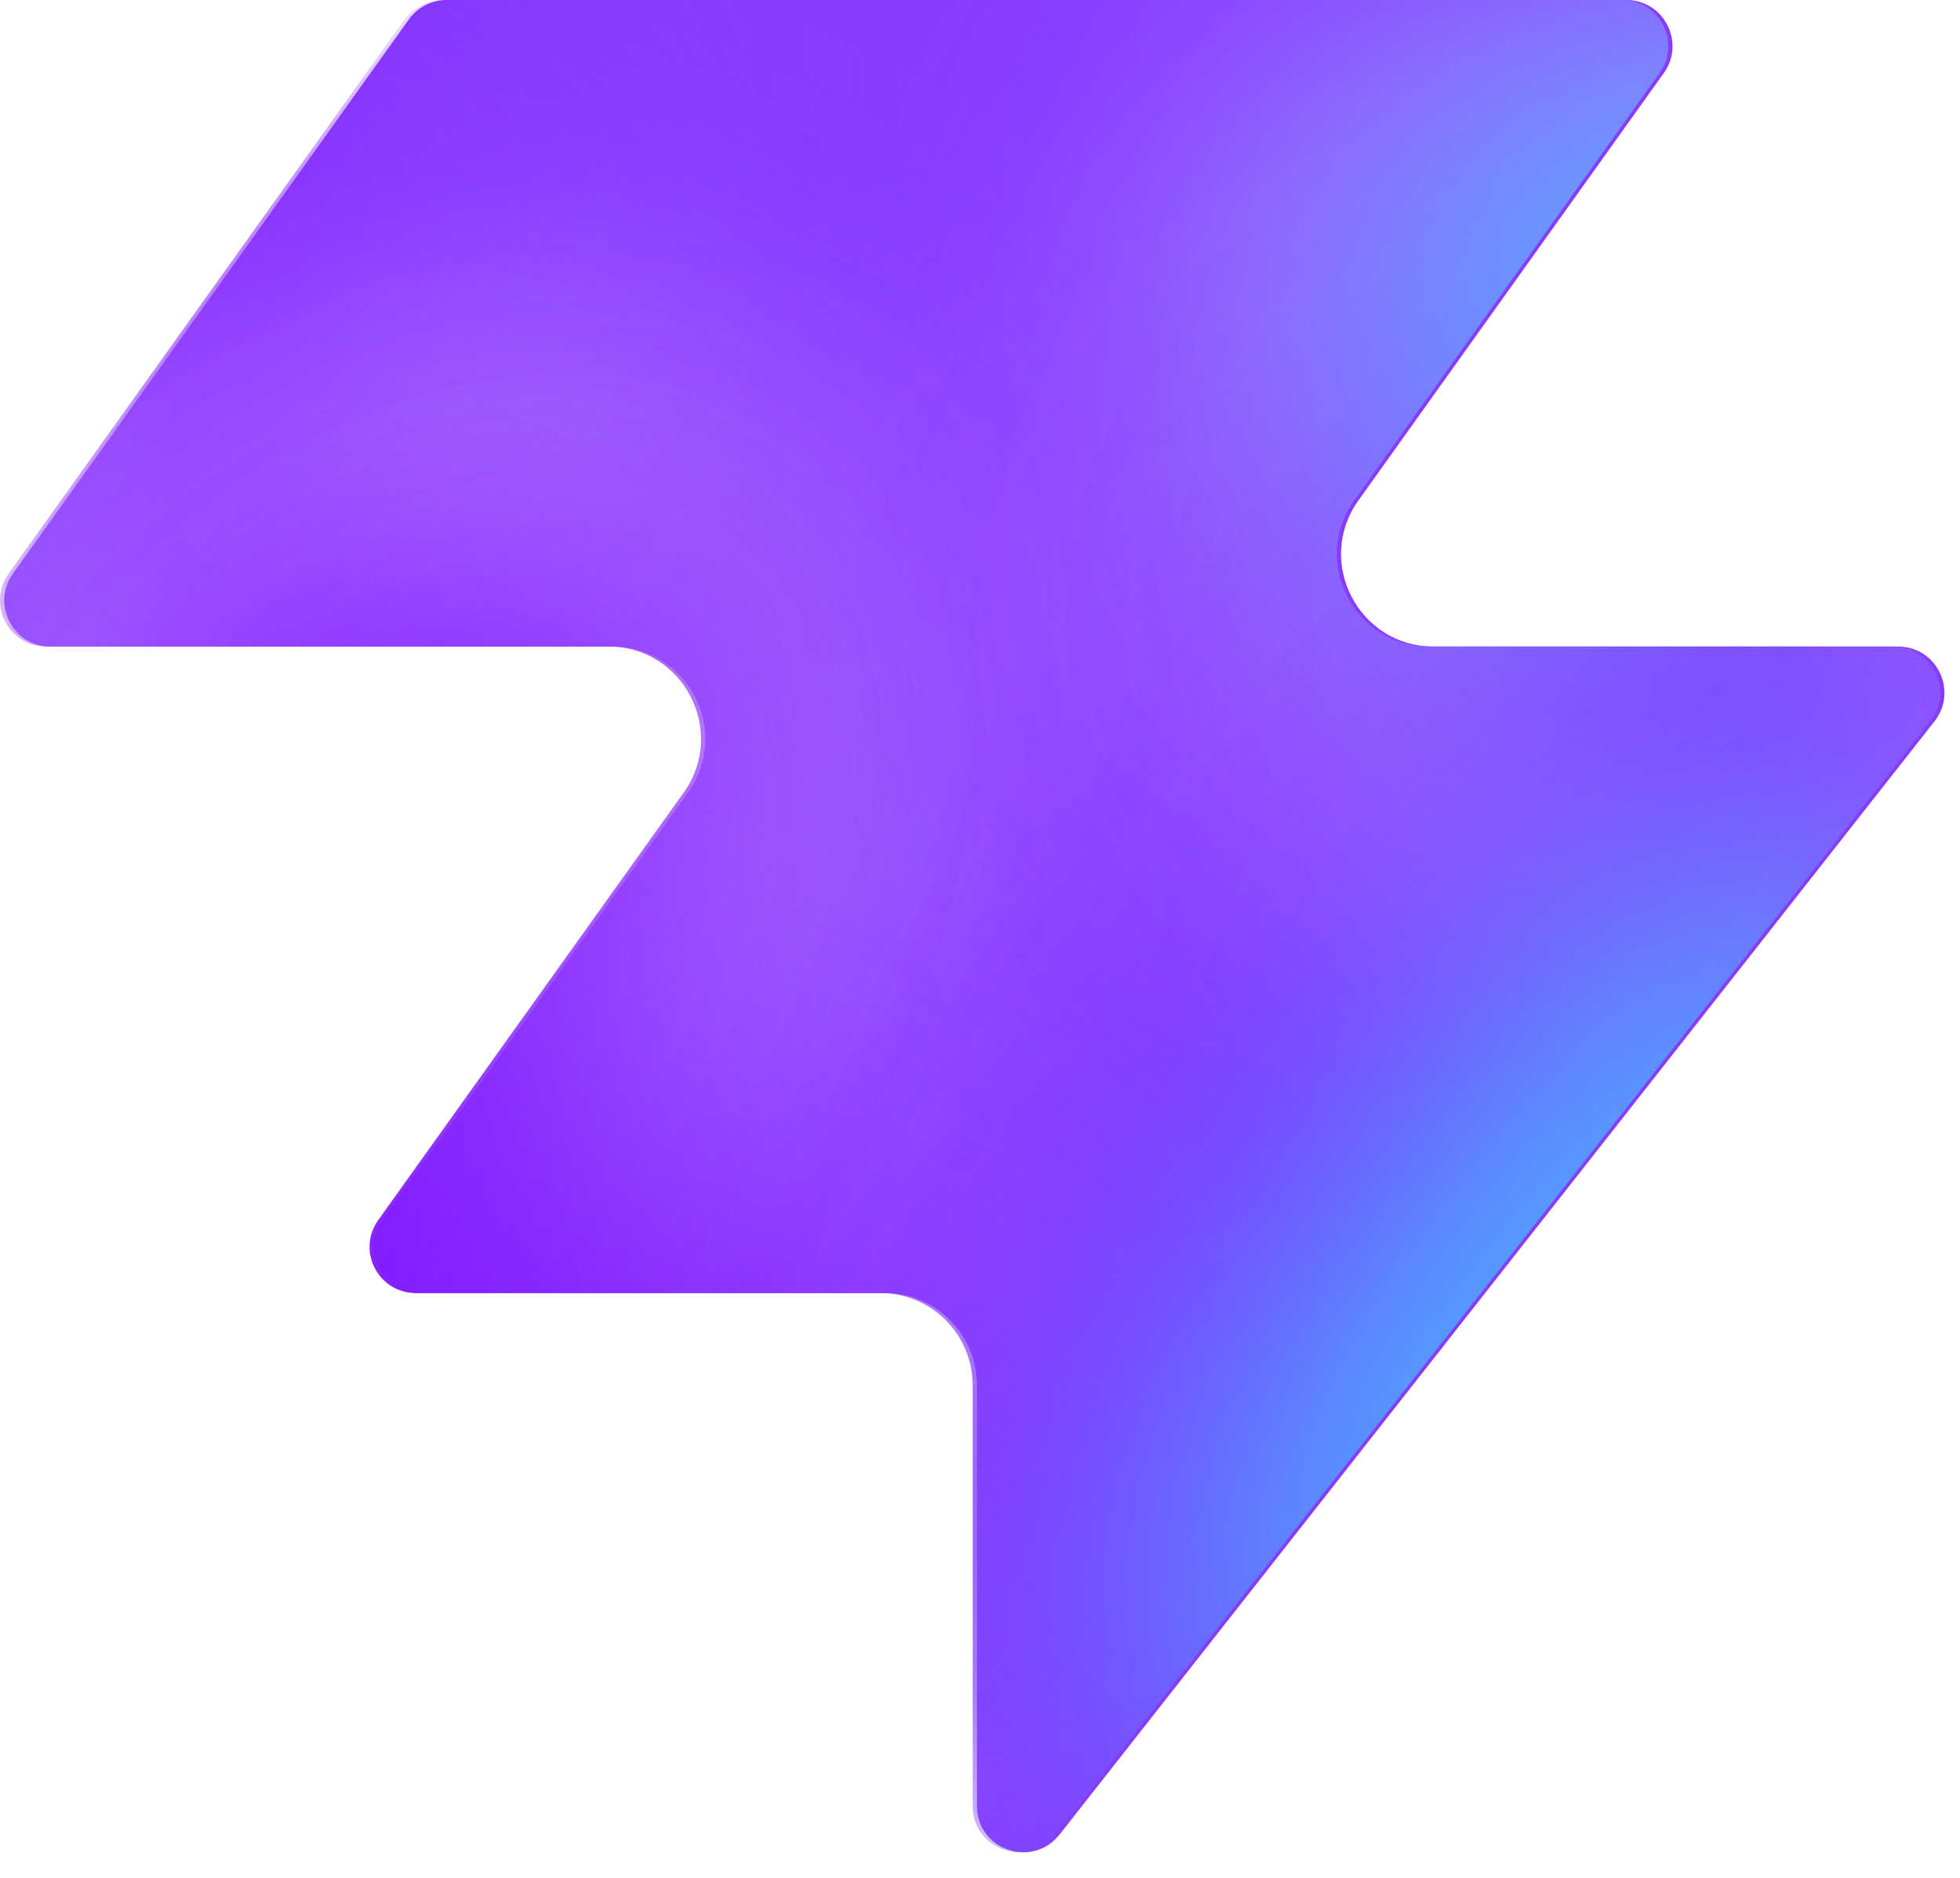
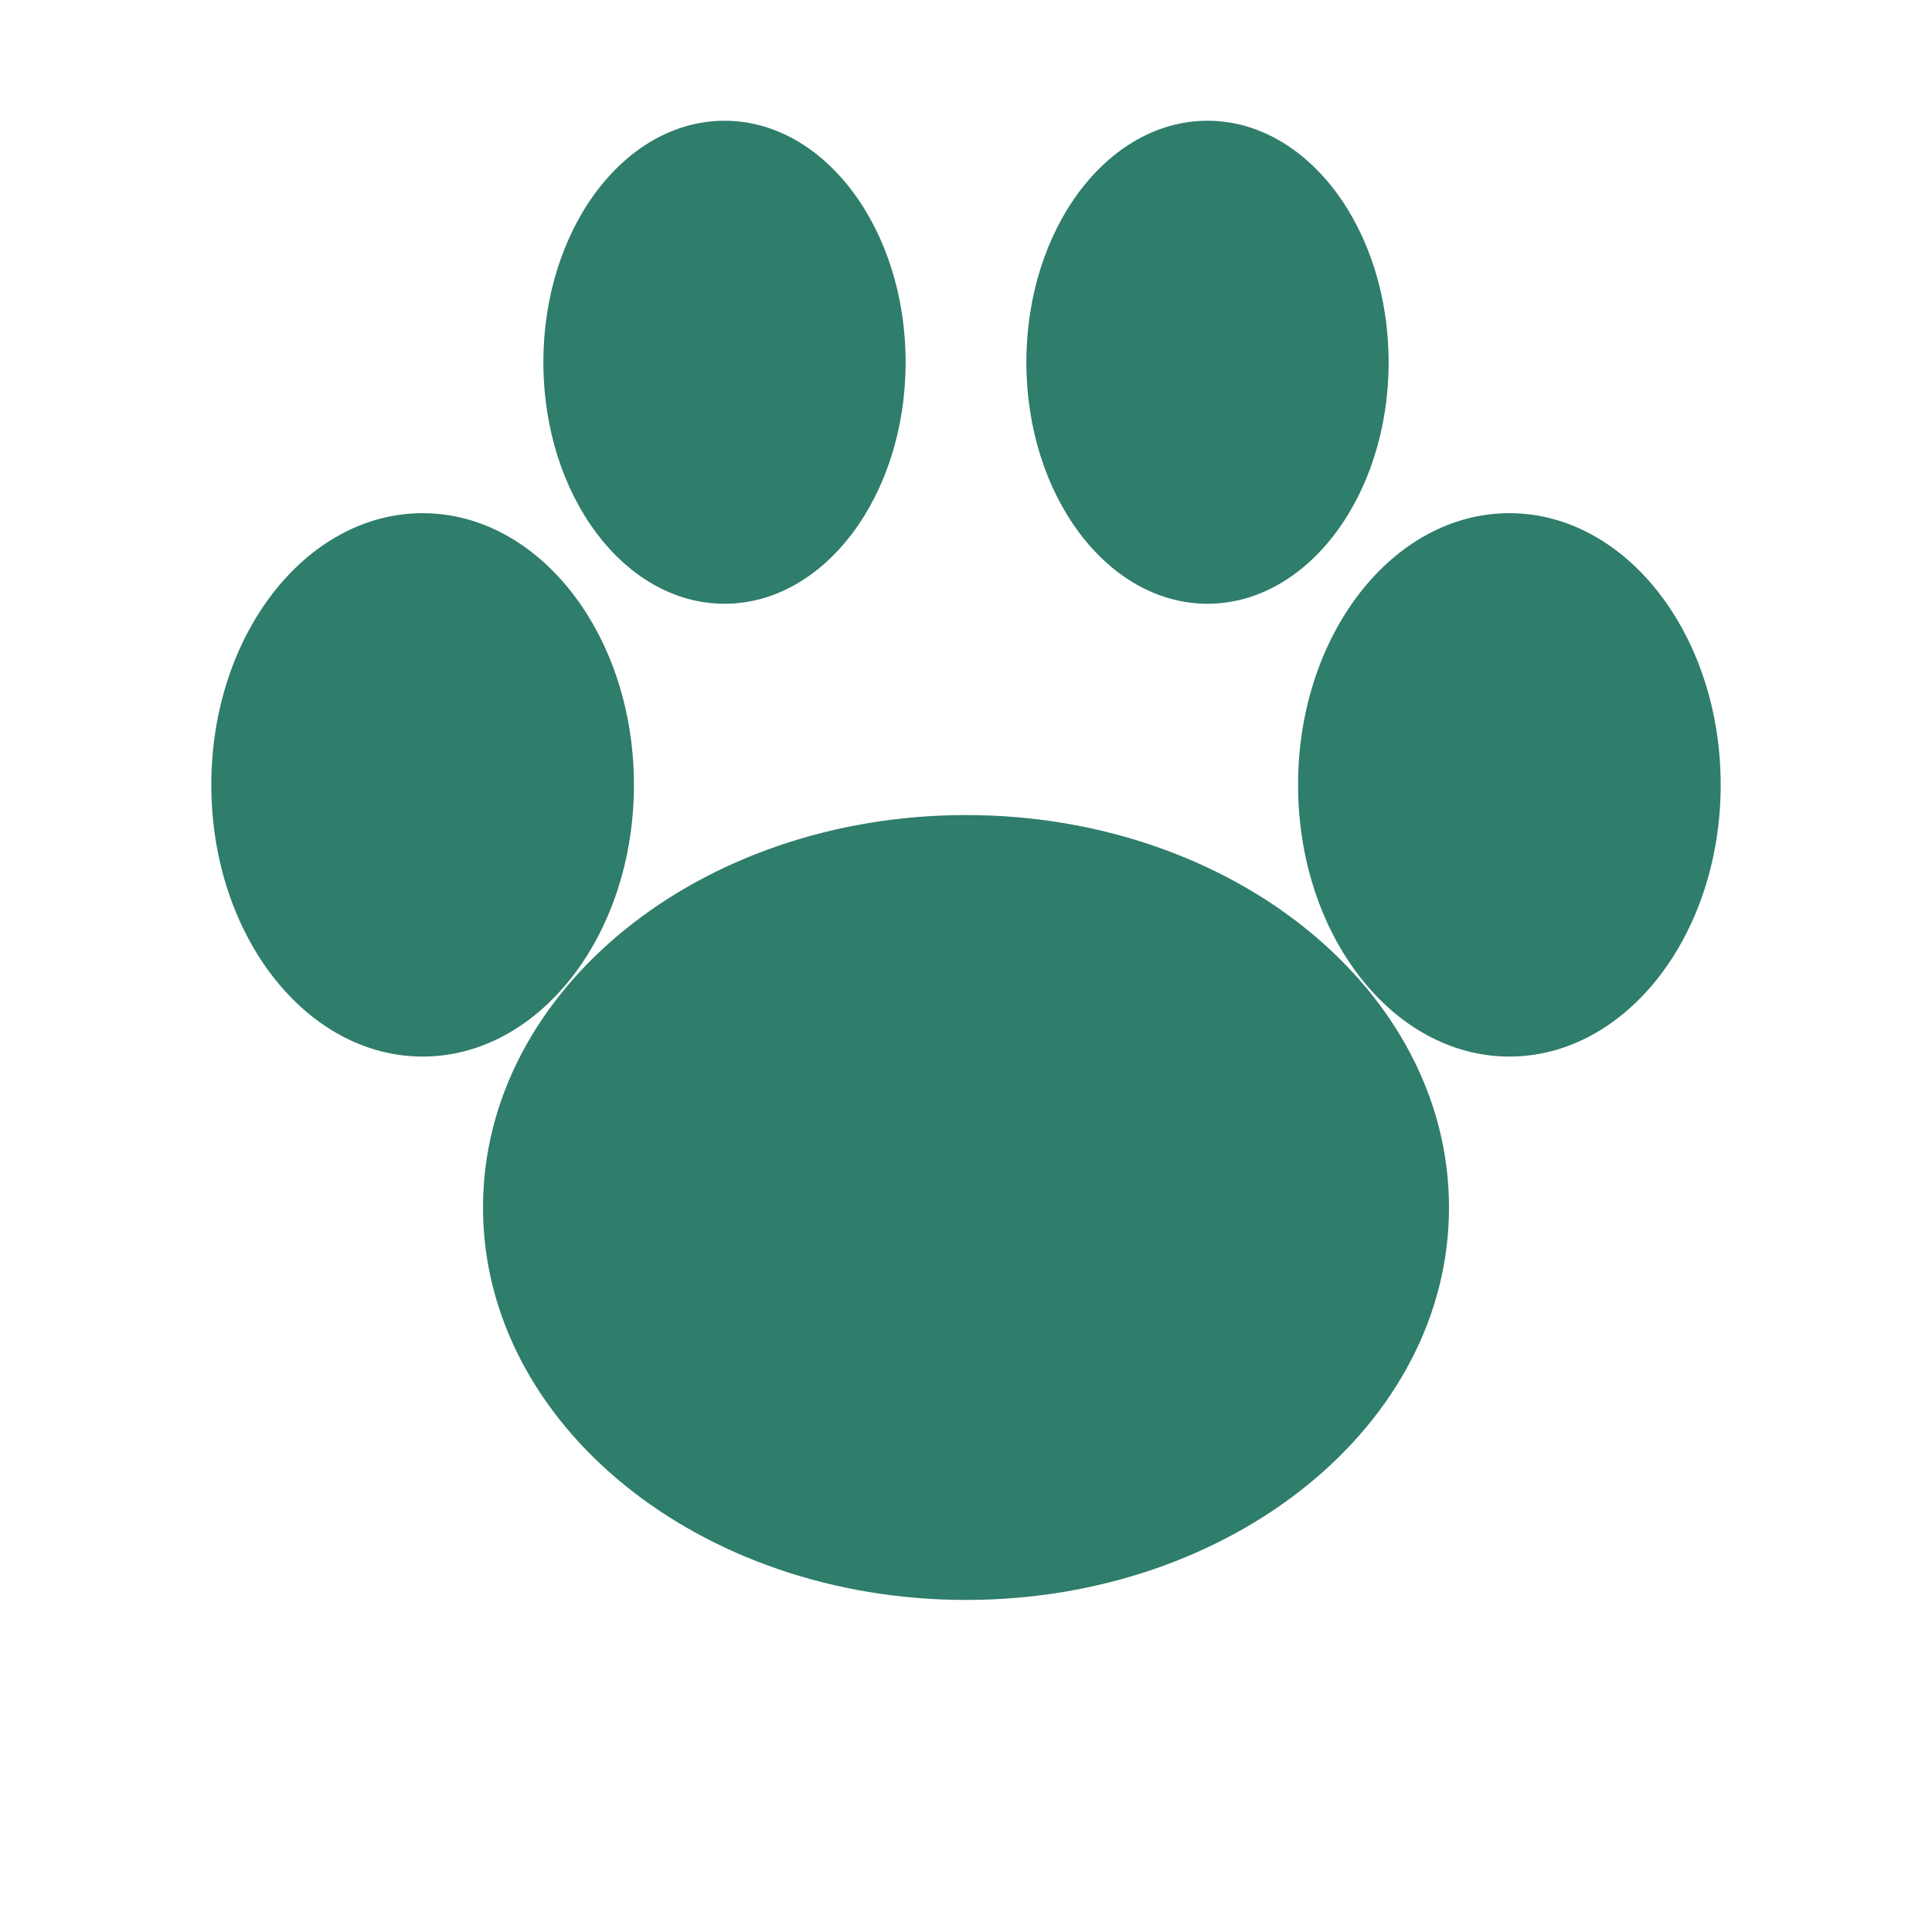
- <svg xmlns="http://www.w3.org/2000/svg" width="48" height="46" fill="none" viewBox="0 0 48 46">
-   <path fill="#863bff" d="M25.946 44.938c-.664.845-2.021.375-2.021-.698V33.937a2.26 2.26 0 0 0-2.262-2.262H10.287c-.92 0-1.456-1.04-.92-1.788l7.48-10.471c1.07-1.497 0-3.578-1.842-3.578H1.237c-.92 0-1.456-1.04-.92-1.788L10.013.474c.214-.297.556-.474.92-.474h28.894c.92 0 1.456 1.04.92 1.788l-7.48 10.471c-1.07 1.498 0 3.579 1.842 3.579h11.377c.943 0 1.473 1.088.89 1.83L25.947 44.94z" style="fill:#863bff;fill:color(display-p3 .525 .23 1);fill-opacity:1" />
-   <mask id="a" width="48" height="46" x="0" y="0" maskUnits="userSpaceOnUse" style="mask-type:alpha">
-     <path fill="#000" d="M25.842 44.938c-.664.844-2.021.375-2.021-.698V33.937a2.26 2.26 0 0 0-2.262-2.262H10.183c-.92 0-1.456-1.04-.92-1.788l7.48-10.471c1.07-1.498 0-3.579-1.842-3.579H1.133c-.92 0-1.456-1.04-.92-1.787L9.91.473c.214-.297.556-.474.92-.474h28.894c.92 0 1.456 1.04.92 1.788l-7.48 10.471c-1.07 1.498 0 3.578 1.842 3.578h11.377c.943 0 1.473 1.088.89 1.832L25.843 44.94z" style="fill:#000;fill-opacity:1" />
-   </mask>
-   <g mask="url(#a)">
-     <g filter="url(#b)">
-       <ellipse cx="5.508" cy="14.704" fill="#ede6ff" rx="5.508" ry="14.704" style="fill:#ede6ff;fill:color(display-p3 .927 .903 1);fill-opacity:1" transform="matrix(.00324 1 1 -.00324 -4.47 31.516)" />
-     </g>
-     <g filter="url(#c)">
-       <ellipse cx="10.399" cy="29.851" fill="#ede6ff" rx="10.399" ry="29.851" style="fill:#ede6ff;fill:color(display-p3 .927 .903 1);fill-opacity:1" transform="matrix(.00324 1 1 -.00324 -39.328 7.883)" />
-     </g>
-     <g filter="url(#d)">
-       <ellipse cx="5.508" cy="30.487" fill="#7e14ff" rx="5.508" ry="30.487" style="fill:#7e14ff;fill:color(display-p3 .492 .077 1);fill-opacity:1" transform="rotate(89.814 -25.913 -14.639)scale(1 -1)" />
-     </g>
-     <g filter="url(#e)">
-       <ellipse cx="5.508" cy="30.599" fill="#7e14ff" rx="5.508" ry="30.599" style="fill:#7e14ff;fill:color(display-p3 .492 .077 1);fill-opacity:1" transform="rotate(89.814 -32.644 -3.334)scale(1 -1)" />
-     </g>
-     <g filter="url(#f)">
-       <ellipse cx="5.508" cy="30.599" fill="#7e14ff" rx="5.508" ry="30.599" style="fill:#7e14ff;fill:color(display-p3 .492 .077 1);fill-opacity:1" transform="matrix(.00324 1 1 -.00324 -34.34 30.47)" />
-     </g>
-     <g filter="url(#g)">
-       <ellipse cx="14.072" cy="22.078" fill="#ede6ff" rx="14.072" ry="22.078" style="fill:#ede6ff;fill:color(display-p3 .927 .903 1);fill-opacity:1" transform="rotate(93.35 24.506 48.493)scale(-1 1)" />
-     </g>
-     <g filter="url(#h)">
-       <ellipse cx="3.47" cy="21.501" fill="#7e14ff" rx="3.47" ry="21.501" style="fill:#7e14ff;fill:color(display-p3 .492 .077 1);fill-opacity:1" transform="rotate(89.009 28.708 47.59)scale(-1 1)" />
-     </g>
-     <g filter="url(#i)">
-       <ellipse cx="3.47" cy="21.501" fill="#7e14ff" rx="3.47" ry="21.501" style="fill:#7e14ff;fill:color(display-p3 .492 .077 1);fill-opacity:1" transform="rotate(89.009 28.708 47.59)scale(-1 1)" />
-     </g>
-     <g filter="url(#j)">
-       <ellipse cx=".387" cy="8.972" fill="#7e14ff" rx="4.407" ry="29.108" style="fill:#7e14ff;fill:color(display-p3 .492 .077 1);fill-opacity:1" transform="rotate(39.51 .387 8.972)" />
-     </g>
-     <g filter="url(#k)">
-       <ellipse cx="47.523" cy="-6.092" fill="#7e14ff" rx="4.407" ry="29.108" style="fill:#7e14ff;fill:color(display-p3 .492 .077 1);fill-opacity:1" transform="rotate(37.892 47.523 -6.092)" />
-     </g>
-     <g filter="url(#l)">
-       <ellipse cx="41.412" cy="6.333" fill="#47bfff" rx="5.971" ry="9.665" style="fill:#47bfff;fill:color(display-p3 .28 .748 1);fill-opacity:1" transform="rotate(37.892 41.412 6.333)" />
-     </g>
-     <g filter="url(#m)">
-       <ellipse cx="-1.879" cy="38.332" fill="#7e14ff" rx="4.407" ry="29.108" style="fill:#7e14ff;fill:color(display-p3 .492 .077 1);fill-opacity:1" transform="rotate(37.892 -1.88 38.332)" />
-     </g>
-     <g filter="url(#n)">
-       <ellipse cx="-1.879" cy="38.332" fill="#7e14ff" rx="4.407" ry="29.108" style="fill:#7e14ff;fill:color(display-p3 .492 .077 1);fill-opacity:1" transform="rotate(37.892 -1.88 38.332)" />
-     </g>
-     <g filter="url(#o)">
-       <ellipse cx="35.651" cy="29.907" fill="#7e14ff" rx="4.407" ry="29.108" style="fill:#7e14ff;fill:color(display-p3 .492 .077 1);fill-opacity:1" transform="rotate(37.892 35.651 29.907)" />
-     </g>
-     <g filter="url(#p)">
-       <ellipse cx="38.418" cy="32.4" fill="#47bfff" rx="5.971" ry="15.297" style="fill:#47bfff;fill:color(display-p3 .28 .748 1);fill-opacity:1" transform="rotate(37.892 38.418 32.4)" />
-     </g>
-   </g>
-   <defs>
-     <filter id="b" width="60.045" height="41.654" x="-19.77" y="16.149" color-interpolation-filters="sRGB" filterUnits="userSpaceOnUse">
-       <feFlood flood-opacity="0" result="BackgroundImageFix" />
-       <feBlend in="SourceGraphic" in2="BackgroundImageFix" result="shape" />
-       <feGaussianBlur result="effect1_foregroundBlur_2002_17158" stdDeviation="7.659" />
-     </filter>
-     <filter id="c" width="90.34" height="51.437" x="-54.613" y="-7.533" color-interpolation-filters="sRGB" filterUnits="userSpaceOnUse">
-       <feFlood flood-opacity="0" result="BackgroundImageFix" />
-       <feBlend in="SourceGraphic" in2="BackgroundImageFix" result="shape" />
-       <feGaussianBlur result="effect1_foregroundBlur_2002_17158" stdDeviation="7.659" />
-     </filter>
-     <filter id="d" width="79.355" height="29.4" x="-49.64" y="2.03" color-interpolation-filters="sRGB" filterUnits="userSpaceOnUse">
-       <feFlood flood-opacity="0" result="BackgroundImageFix" />
-       <feBlend in="SourceGraphic" in2="BackgroundImageFix" result="shape" />
-       <feGaussianBlur result="effect1_foregroundBlur_2002_17158" stdDeviation="4.596" />
-     </filter>
-     <filter id="e" width="79.579" height="29.4" x="-45.045" y="20.029" color-interpolation-filters="sRGB" filterUnits="userSpaceOnUse">
-       <feFlood flood-opacity="0" result="BackgroundImageFix" />
-       <feBlend in="SourceGraphic" in2="BackgroundImageFix" result="shape" />
-       <feGaussianBlur result="effect1_foregroundBlur_2002_17158" stdDeviation="4.596" />
-     </filter>
-     <filter id="f" width="79.579" height="29.4" x="-43.513" y="21.178" color-interpolation-filters="sRGB" filterUnits="userSpaceOnUse">
-       <feFlood flood-opacity="0" result="BackgroundImageFix" />
-       <feBlend in="SourceGraphic" in2="BackgroundImageFix" result="shape" />
-       <feGaussianBlur result="effect1_foregroundBlur_2002_17158" stdDeviation="4.596" />
-     </filter>
-     <filter id="g" width="74.749" height="58.852" x="15.756" y="-17.901" color-interpolation-filters="sRGB" filterUnits="userSpaceOnUse">
-       <feFlood flood-opacity="0" result="BackgroundImageFix" />
-       <feBlend in="SourceGraphic" in2="BackgroundImageFix" result="shape" />
-       <feGaussianBlur result="effect1_foregroundBlur_2002_17158" stdDeviation="7.659" />
-     </filter>
-     <filter id="h" width="61.377" height="25.362" x="23.548" y="2.284" color-interpolation-filters="sRGB" filterUnits="userSpaceOnUse">
-       <feFlood flood-opacity="0" result="BackgroundImageFix" />
-       <feBlend in="SourceGraphic" in2="BackgroundImageFix" result="shape" />
-       <feGaussianBlur result="effect1_foregroundBlur_2002_17158" stdDeviation="4.596" />
-     </filter>
-     <filter id="i" width="61.377" height="25.362" x="23.548" y="2.284" color-interpolation-filters="sRGB" filterUnits="userSpaceOnUse">
-       <feFlood flood-opacity="0" result="BackgroundImageFix" />
-       <feBlend in="SourceGraphic" in2="BackgroundImageFix" result="shape" />
-       <feGaussianBlur result="effect1_foregroundBlur_2002_17158" stdDeviation="4.596" />
-     </filter>
-     <filter id="j" width="56.045" height="63.649" x="-27.636" y="-22.853" color-interpolation-filters="sRGB" filterUnits="userSpaceOnUse">
-       <feFlood flood-opacity="0" result="BackgroundImageFix" />
-       <feBlend in="SourceGraphic" in2="BackgroundImageFix" result="shape" />
-       <feGaussianBlur result="effect1_foregroundBlur_2002_17158" stdDeviation="4.596" />
-     </filter>
-     <filter id="k" width="54.814" height="64.646" x="20.116" y="-38.415" color-interpolation-filters="sRGB" filterUnits="userSpaceOnUse">
-       <feFlood flood-opacity="0" result="BackgroundImageFix" />
-       <feBlend in="SourceGraphic" in2="BackgroundImageFix" result="shape" />
-       <feGaussianBlur result="effect1_foregroundBlur_2002_17158" stdDeviation="4.596" />
-     </filter>
-     <filter id="l" width="33.541" height="35.313" x="24.641" y="-11.323" color-interpolation-filters="sRGB" filterUnits="userSpaceOnUse">
-       <feFlood flood-opacity="0" result="BackgroundImageFix" />
-       <feBlend in="SourceGraphic" in2="BackgroundImageFix" result="shape" />
-       <feGaussianBlur result="effect1_foregroundBlur_2002_17158" stdDeviation="4.596" />
-     </filter>
-     <filter id="m" width="54.814" height="64.646" x="-29.286" y="6.009" color-interpolation-filters="sRGB" filterUnits="userSpaceOnUse">
-       <feFlood flood-opacity="0" result="BackgroundImageFix" />
-       <feBlend in="SourceGraphic" in2="BackgroundImageFix" result="shape" />
-       <feGaussianBlur result="effect1_foregroundBlur_2002_17158" stdDeviation="4.596" />
-     </filter>
-     <filter id="n" width="54.814" height="64.646" x="-29.286" y="6.009" color-interpolation-filters="sRGB" filterUnits="userSpaceOnUse">
-       <feFlood flood-opacity="0" result="BackgroundImageFix" />
-       <feBlend in="SourceGraphic" in2="BackgroundImageFix" result="shape" />
-       <feGaussianBlur result="effect1_foregroundBlur_2002_17158" stdDeviation="4.596" />
-     </filter>
-     <filter id="o" width="54.814" height="64.646" x="8.244" y="-2.416" color-interpolation-filters="sRGB" filterUnits="userSpaceOnUse">
-       <feFlood flood-opacity="0" result="BackgroundImageFix" />
-       <feBlend in="SourceGraphic" in2="BackgroundImageFix" result="shape" />
-       <feGaussianBlur result="effect1_foregroundBlur_2002_17158" stdDeviation="4.596" />
-     </filter>
-     <filter id="p" width="39.409" height="43.623" x="18.713" y="10.588" color-interpolation-filters="sRGB" filterUnits="userSpaceOnUse">
-       <feFlood flood-opacity="0" result="BackgroundImageFix" />
-       <feBlend in="SourceGraphic" in2="BackgroundImageFix" result="shape" />
-       <feGaussianBlur result="effect1_foregroundBlur_2002_17158" stdDeviation="4.596" />
-     </filter>
-   </defs>
+ <svg xmlns="http://www.w3.org/2000/svg" viewBox="0 0 64 64" fill="#2f7d6b">
+   <ellipse cx="32" cy="40" rx="16" ry="13" />
+   <ellipse cx="14" cy="26" rx="7" ry="9" />
+   <ellipse cx="50" cy="26" rx="7" ry="9" />
+   <ellipse cx="24" cy="12" rx="6" ry="8" />
+   <ellipse cx="40" cy="12" rx="6" ry="8" />
</svg>
